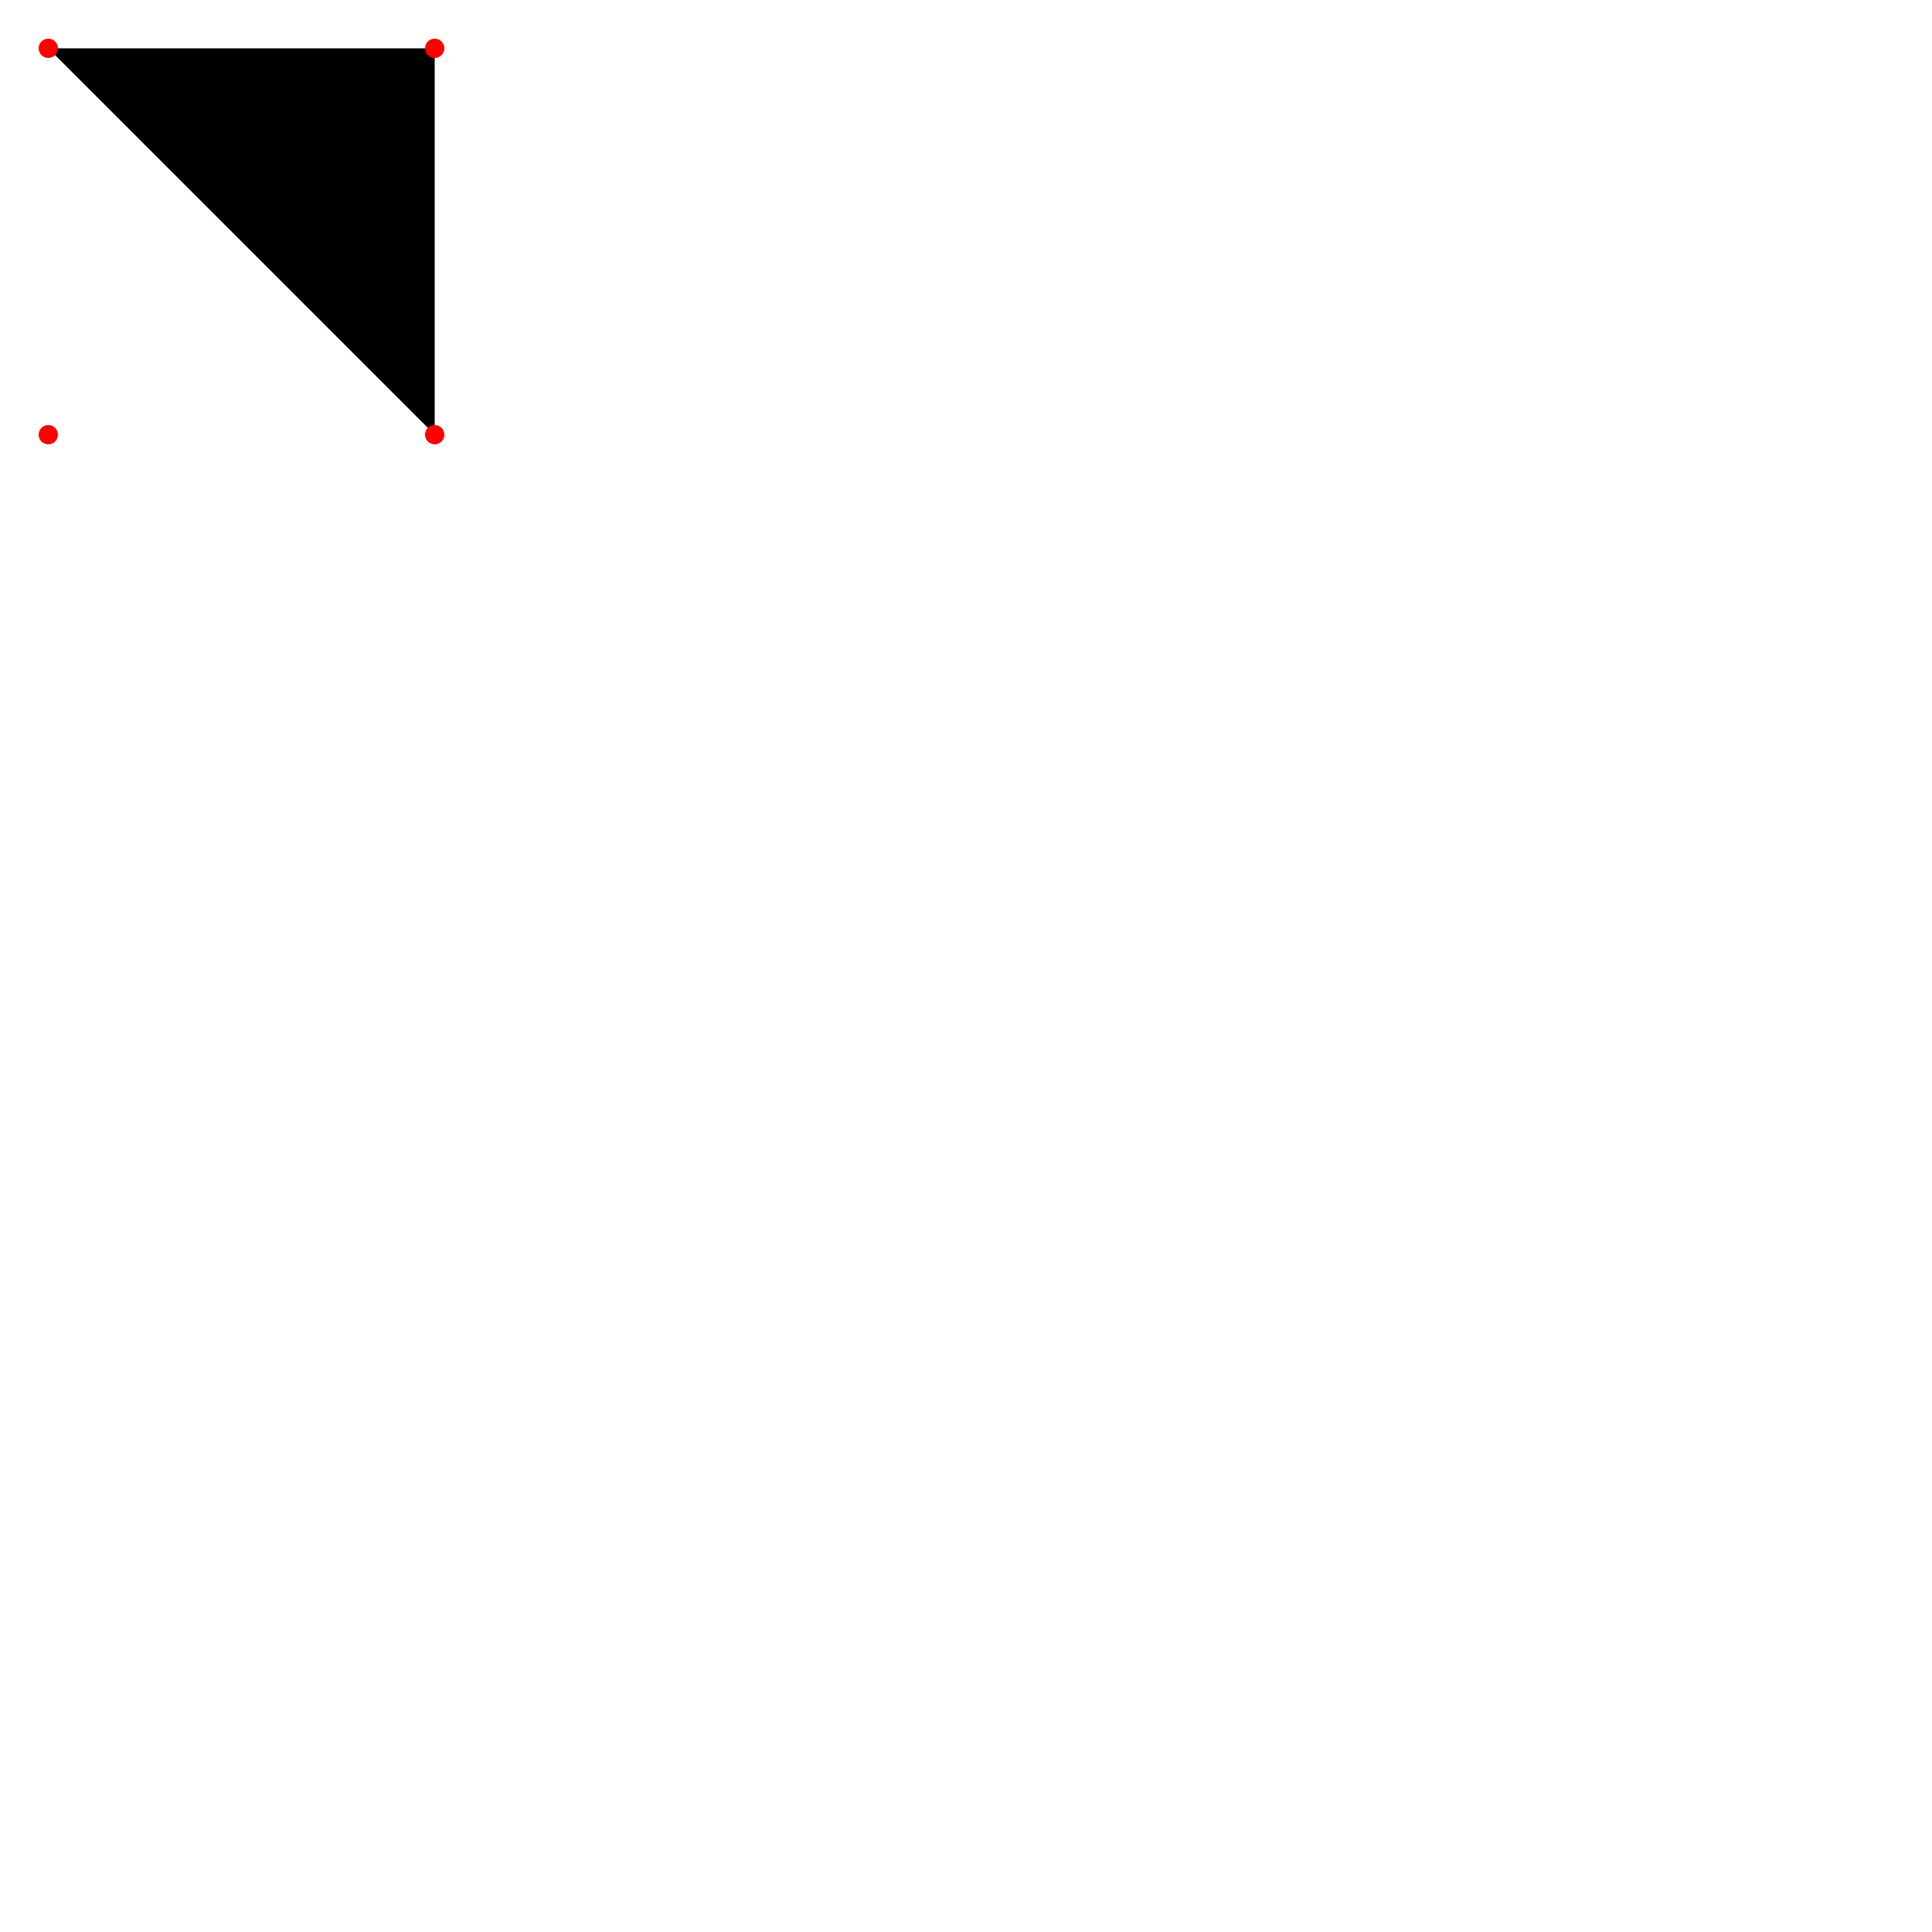
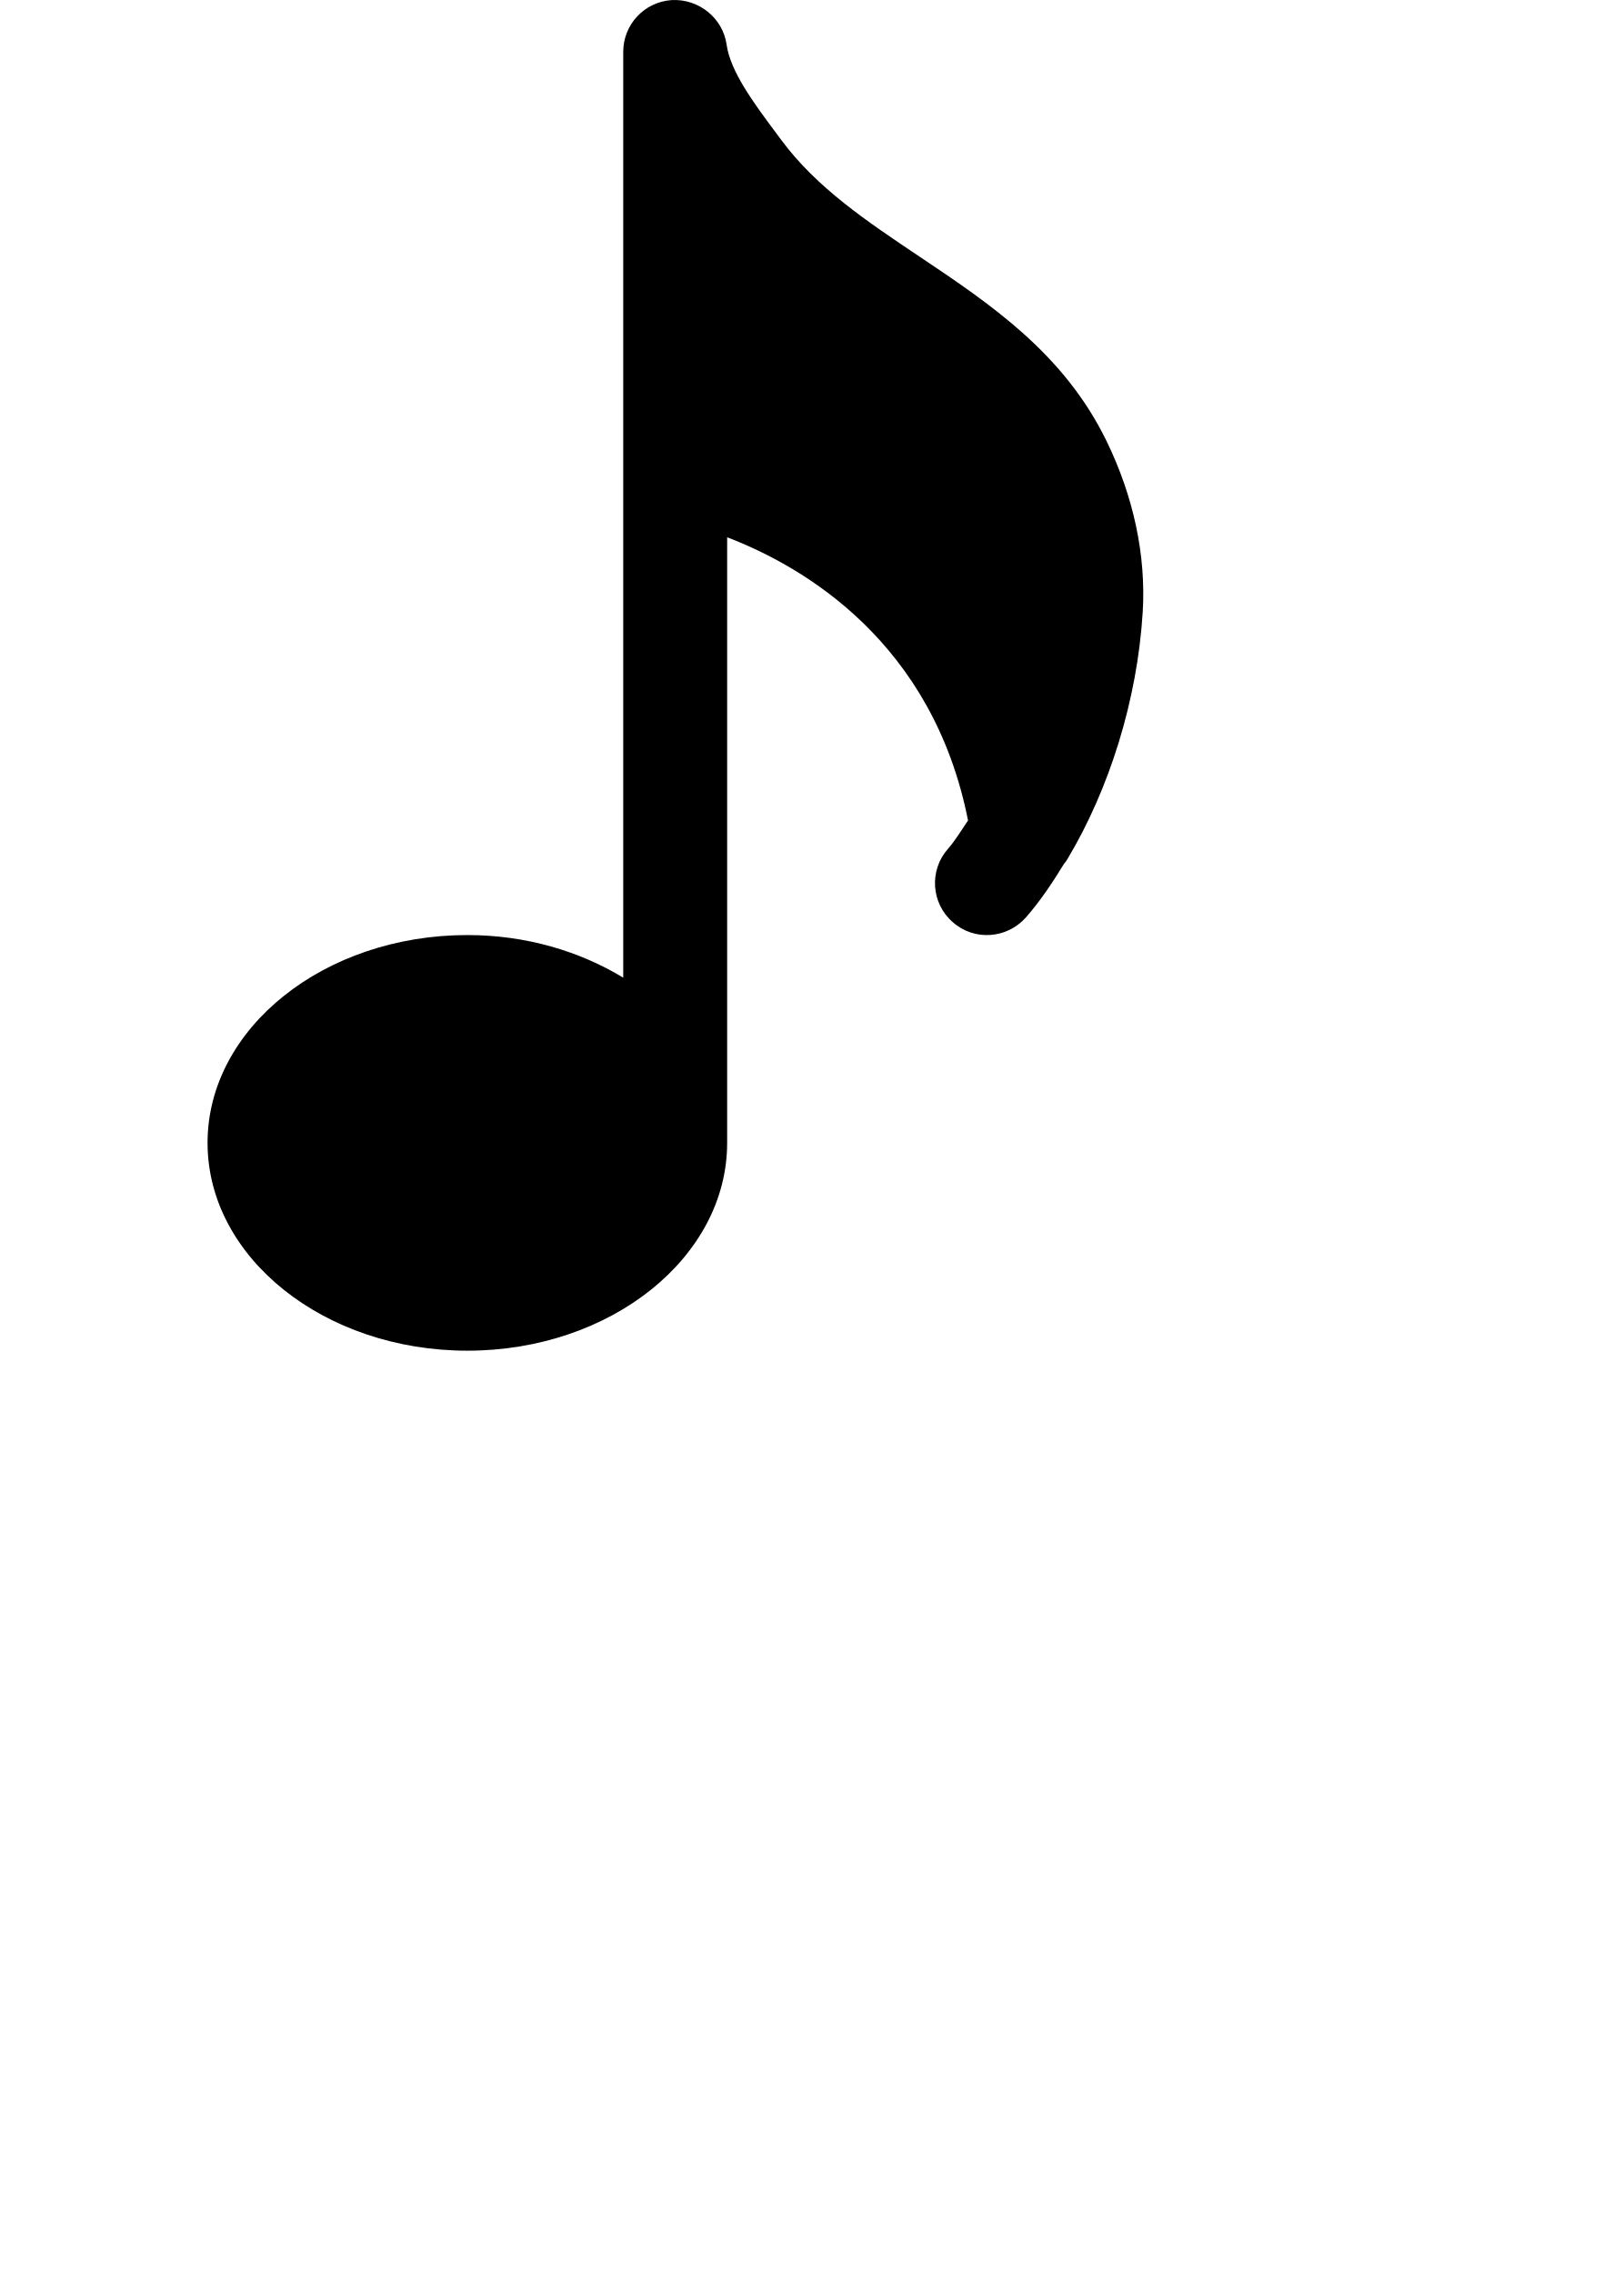
- <svg width="400" height="400">
-   <path d="M 10 10 H 90 V 90 Z" />
-   <circle cx="10" cy="10" r="2" fill="red" />
-   <circle cx="90" cy="90" r="2" fill="red" />
-   <circle cx="90" cy="10" r="2" fill="red" />
-   <circle cx="10" cy="90" r="2" fill="red" />
+ <svg width="500" height="700">
+   <path d="M 328.712, 264.539 c 12.928 -21.632, 21.504 -48.992, 23.168 -76.064 c 1.056 -17.376 -2.816 -35.616 -11.2 -52.768  c -13.152 -26.944 -35.744 -42.08 -57.568 -56.704 c -16.288 -10.912 -31.68 -21.216 -42.56 -35.936 l -1.952 -2.624  c -6.432 -8.64 -13.696 -18.432 -14.848 -26.656 c -1.152 -8.32 -8.704 -14.24 -16.96 -13.76 c -8.384, 0.576 -14.88, 7.52 -14.88, 15.936 v 285.12  c -13.408 -8.128 -29.92 -13.12 -48 -13.12 c -44.096, 0 -80, 28.704 -80, 64 s 35.904, 64, 80, 64 s 80 -28.704, 80 -64 V 165.467  c 24.032, 9.184, 63.36, 32.576, 74.176, 87.2 c -2.016, 2.976 -3.936, 6.176 -6.176, 8.736 c -5.856, 6.624 -5.216, 16.736, 1.44, 22.56  c 6.592, 5.888, 16.704, 5.184, 22.56 -1.44 c 4.288 -4.864, 8.096 -10.56, 11.744 -16.512 C 328.04, 265.563, 328.393, 265.083, 328.712, 264.539 z" />
</svg>
